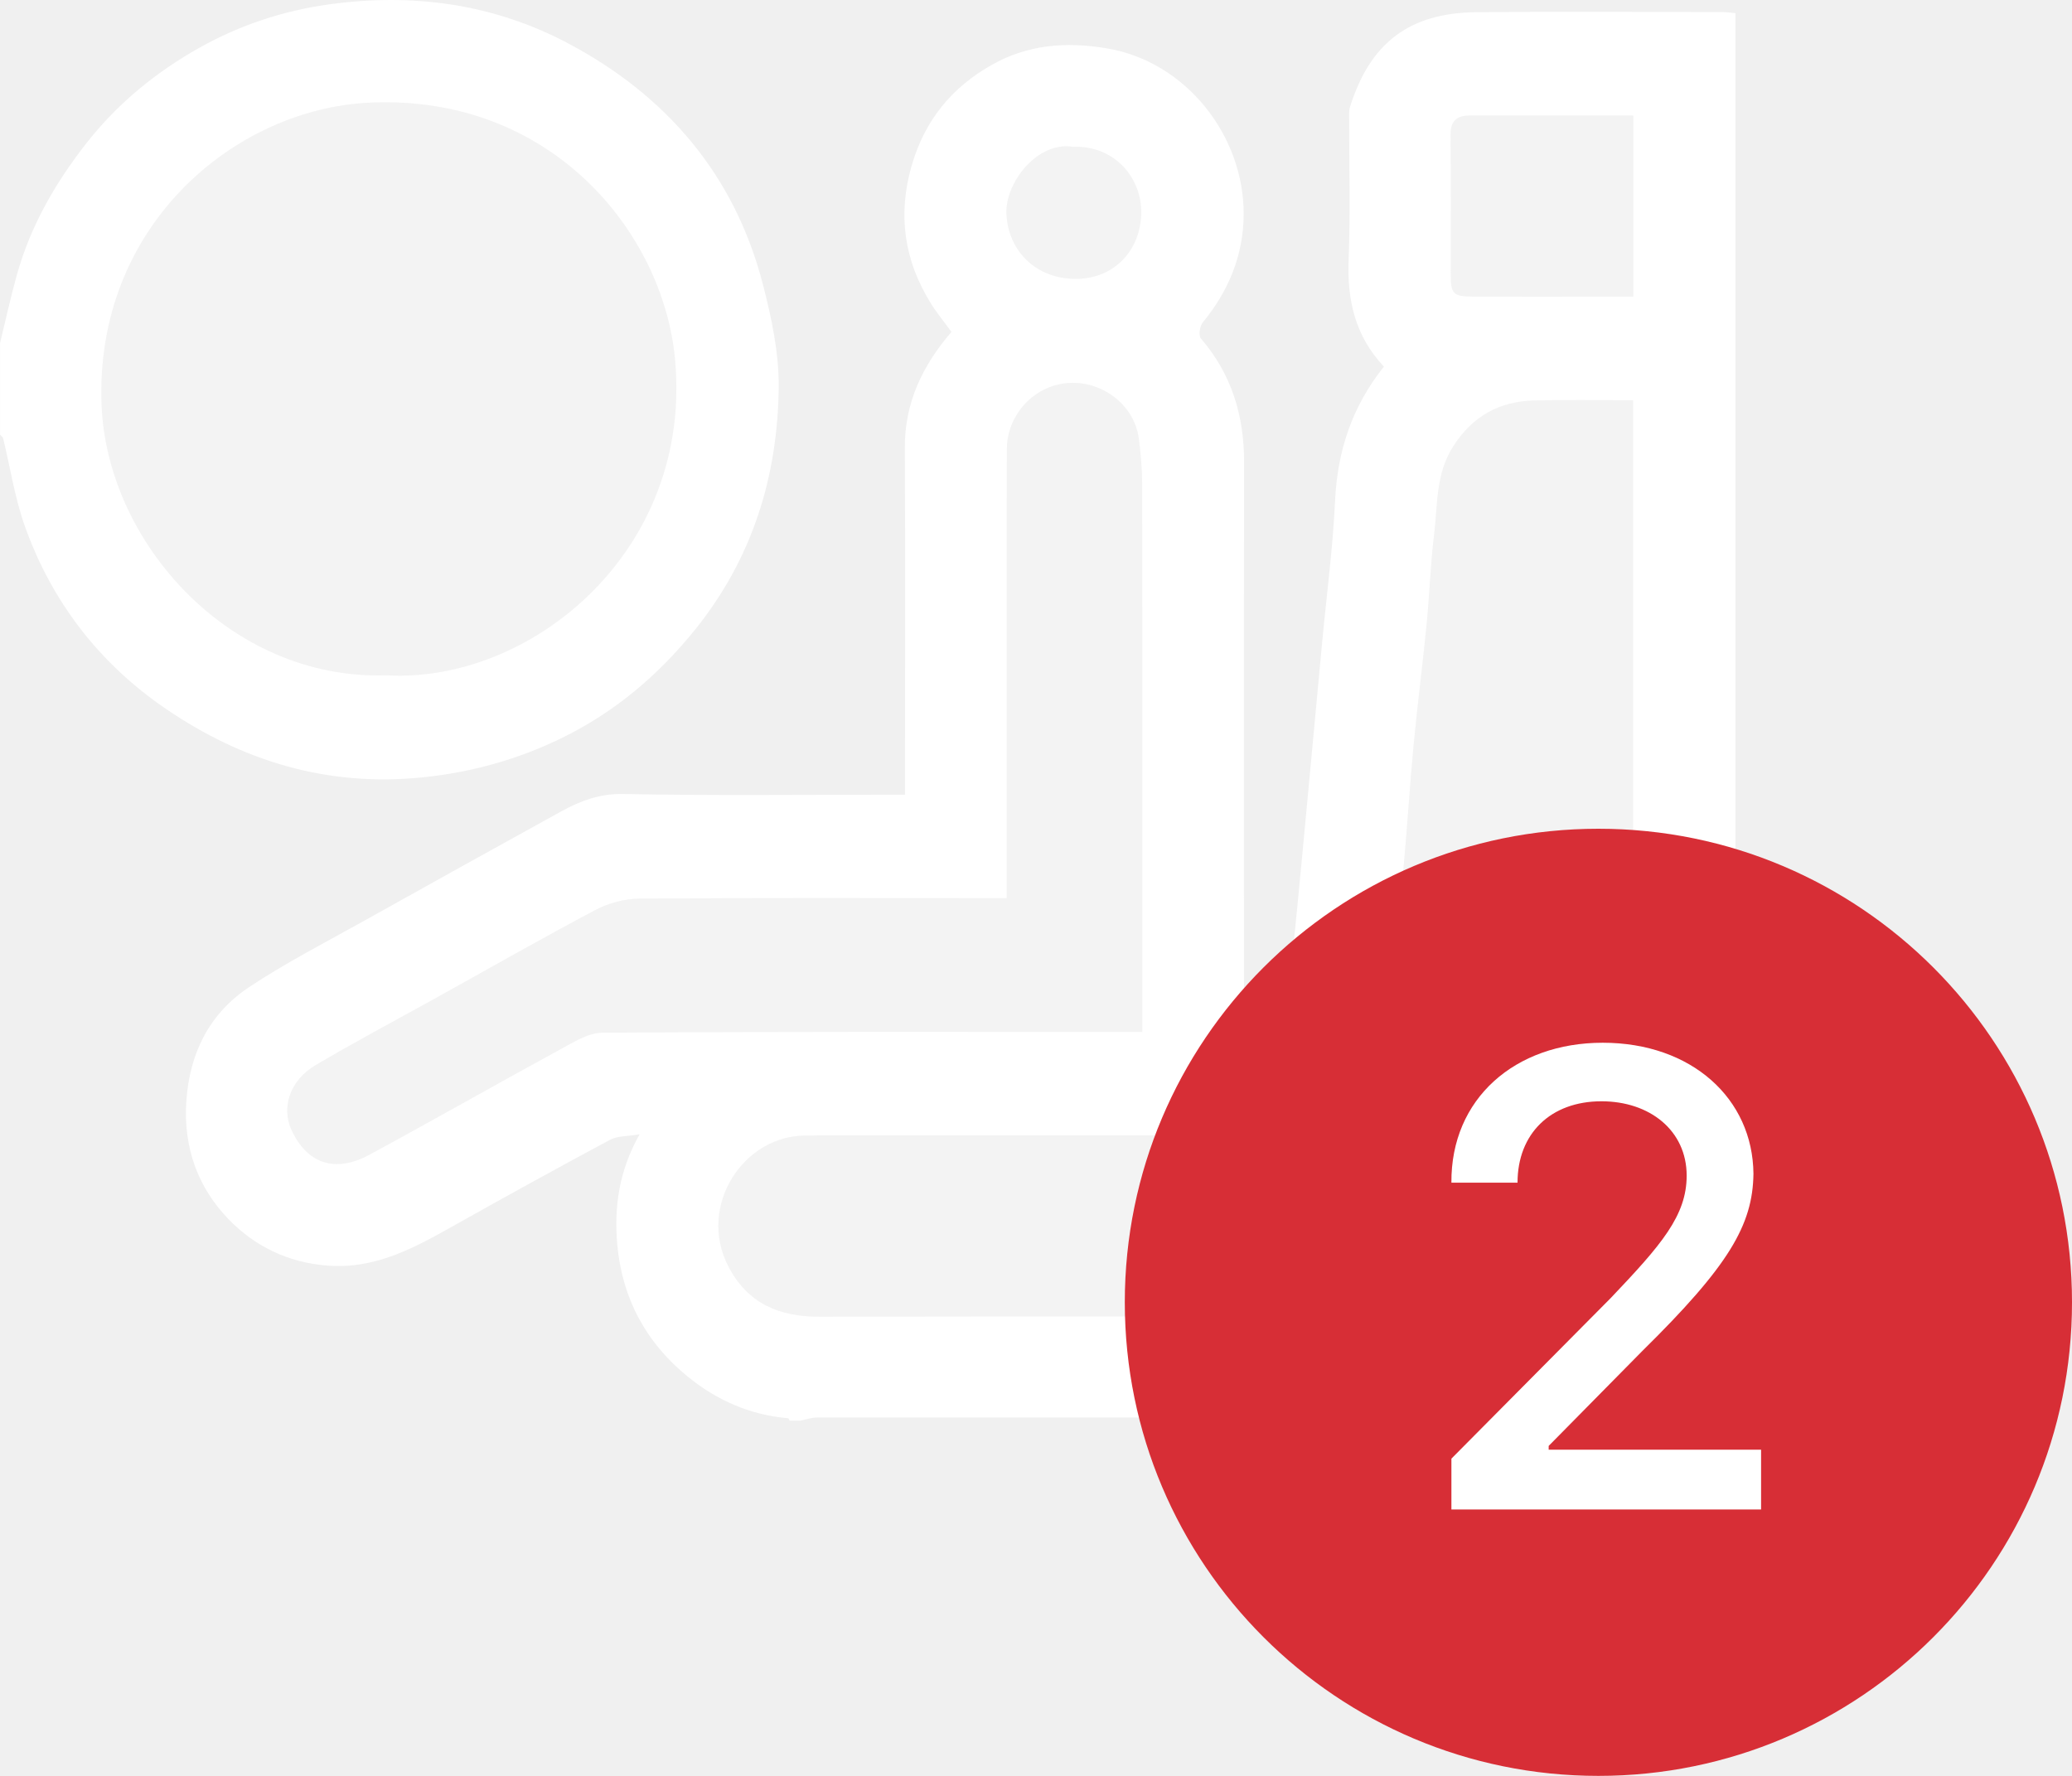
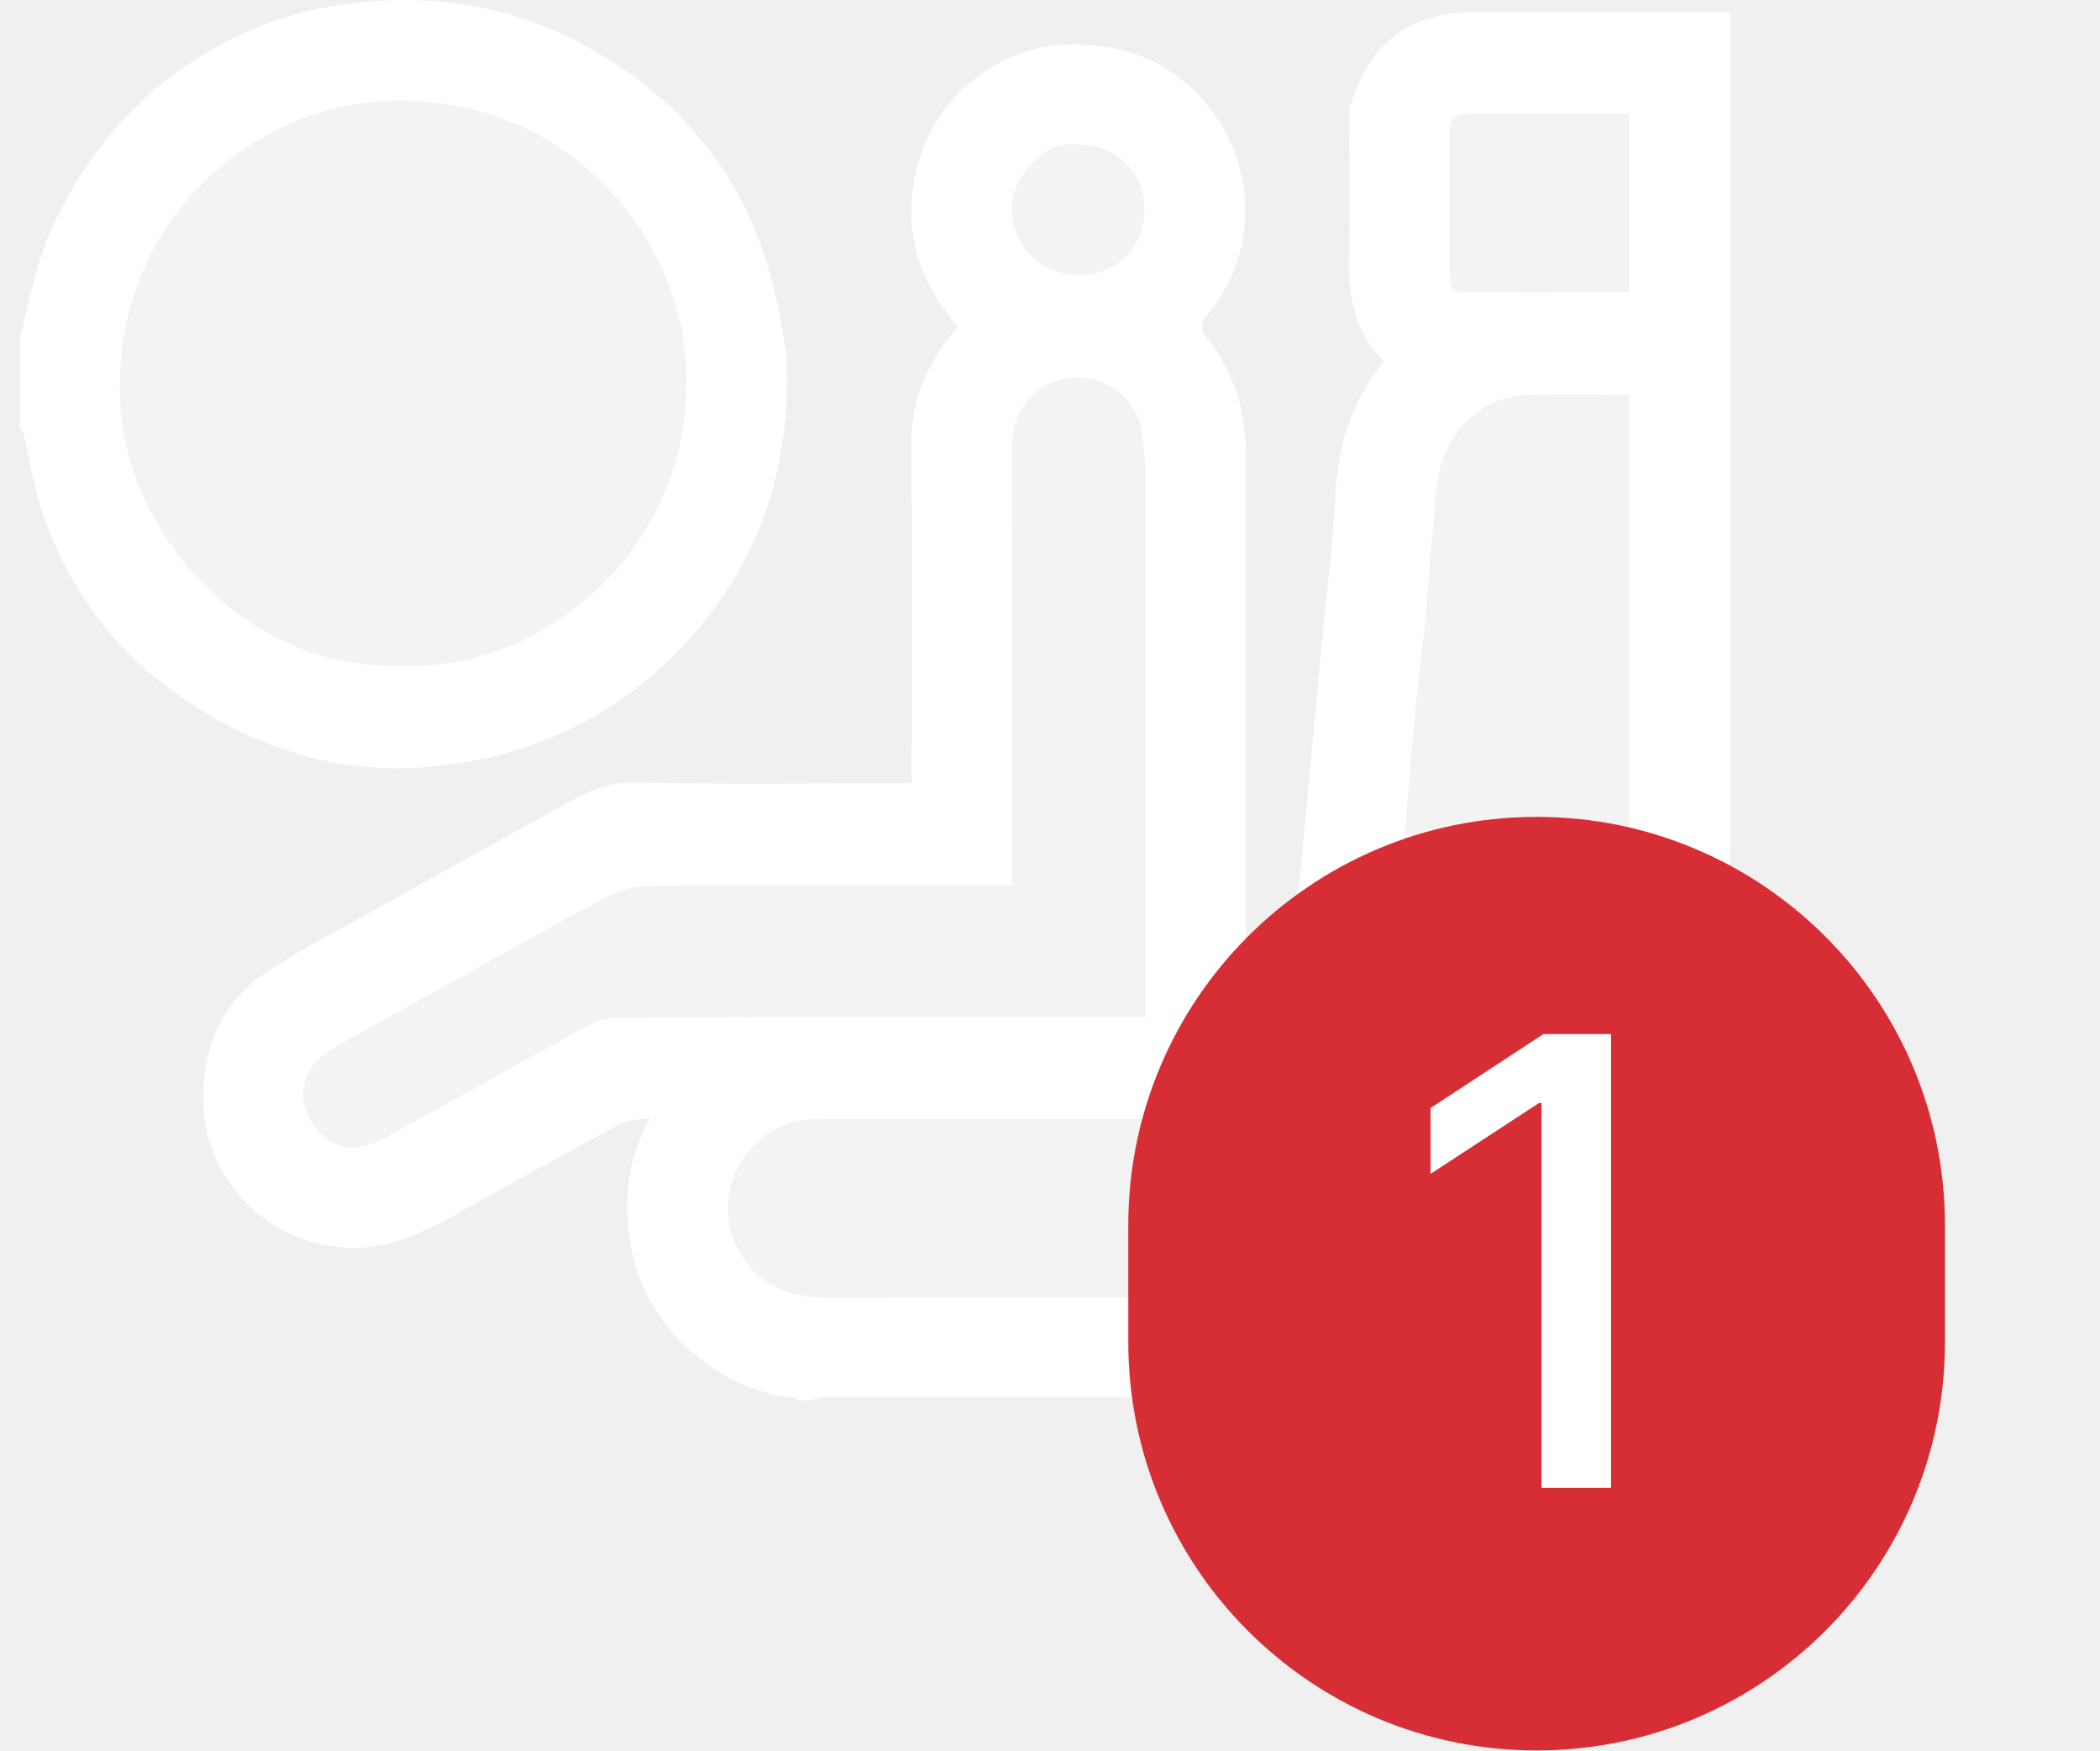
- <svg xmlns="http://www.w3.org/2000/svg" width="35" height="30" viewBox="0 0 35 30" fill="none">
-   <path d="M13.512 24H13.341C13.33 23.985 13.321 23.958 13.309 23.958C12.671 23.903 12.108 23.655 11.617 23.255C10.912 22.681 10.509 21.933 10.427 21.025C10.371 20.394 10.454 19.781 10.804 19.162C10.593 19.198 10.43 19.188 10.306 19.254C9.429 19.724 8.557 20.204 7.689 20.692C7.012 21.072 6.348 21.447 5.518 21.379C4.856 21.324 4.303 21.051 3.866 20.602C3.342 20.063 3.096 19.384 3.147 18.608C3.201 17.792 3.536 17.121 4.21 16.674C4.845 16.253 5.528 15.904 6.194 15.531C7.286 14.92 8.382 14.313 9.478 13.708C9.802 13.53 10.126 13.406 10.525 13.413C12.013 13.442 13.502 13.425 14.991 13.425H15.287C15.287 13.305 15.287 13.212 15.287 13.118C15.287 11.268 15.294 9.417 15.284 7.567C15.28 6.794 15.591 6.165 16.072 5.607C15.953 5.443 15.822 5.286 15.716 5.112C15.272 4.392 15.163 3.629 15.397 2.807C15.616 2.041 16.071 1.479 16.758 1.093C17.363 0.753 18.001 0.703 18.68 0.814C20.033 1.032 21.018 2.295 21.008 3.629C21.002 4.31 20.755 4.917 20.317 5.446C20.267 5.508 20.243 5.668 20.284 5.716C20.804 6.32 21.016 7.02 21.015 7.807C21.01 10.907 21.013 14.008 21.013 17.108V17.403H21.687C21.75 16.839 21.817 16.291 21.872 15.742C21.953 14.94 22.026 14.136 22.102 13.333C22.179 12.512 22.255 11.691 22.332 10.869C22.407 10.067 22.514 9.265 22.552 8.461C22.591 7.616 22.84 6.866 23.377 6.193C22.892 5.681 22.753 5.069 22.781 4.381C22.812 3.601 22.789 2.818 22.79 2.035C22.79 1.959 22.782 1.879 22.804 1.808C23.141 0.726 23.807 0.216 24.94 0.206C26.324 0.194 27.708 0.203 29.091 0.204C29.163 0.204 29.235 0.215 29.315 0.222V0.473C29.315 8.219 29.315 15.966 29.315 23.712C29.315 23.788 29.31 23.864 29.307 23.94C29.221 23.941 29.136 23.944 29.05 23.944C23.967 23.944 18.884 23.944 13.802 23.946C13.706 23.946 13.609 23.982 13.513 24.001L13.512 24ZM17.005 15.173H16.662C14.707 15.173 12.75 15.166 10.795 15.181C10.546 15.183 10.276 15.257 10.056 15.373C9.134 15.862 8.227 16.379 7.315 16.886C6.654 17.252 5.986 17.607 5.335 17.991C4.897 18.249 4.747 18.707 4.926 19.092C5.189 19.657 5.66 19.82 6.238 19.508C7.322 18.921 8.393 18.31 9.476 17.72C9.696 17.6 9.942 17.446 10.176 17.445C13.115 17.425 16.054 17.432 18.992 17.432H19.296C19.296 17.309 19.296 17.207 19.296 17.104C19.296 14.129 19.297 11.153 19.293 8.177C19.293 7.924 19.269 7.67 19.238 7.419C19.156 6.757 18.45 6.317 17.802 6.515C17.343 6.655 17.01 7.094 17.008 7.583C17.004 8.957 17.005 10.33 17.005 11.704C17.005 12.847 17.005 13.991 17.005 15.173V15.173ZM27.588 19.179H27.253C22.816 19.179 18.379 19.179 13.942 19.179C13.837 19.179 13.732 19.185 13.627 19.184C12.56 19.167 11.777 20.375 12.302 21.39C12.63 22.024 13.162 22.245 13.851 22.243C18.355 22.235 22.859 22.239 27.363 22.239H27.589V19.179L27.588 19.179ZM27.585 17.419V6.762C27.022 6.762 26.47 6.752 25.92 6.765C25.333 6.779 24.88 7.025 24.551 7.535C24.248 8.005 24.287 8.531 24.224 9.04C24.163 9.534 24.149 10.034 24.1 10.53C24.033 11.219 23.943 11.906 23.878 12.596C23.811 13.306 23.769 14.02 23.702 14.731C23.618 15.623 23.519 16.513 23.425 17.419H27.585H27.585ZM27.59 1.952C26.652 1.952 25.738 1.952 24.824 1.952C24.602 1.952 24.501 2.048 24.503 2.281C24.511 3.061 24.505 3.843 24.506 4.624C24.506 4.966 24.543 5.008 24.88 5.01C25.576 5.014 26.271 5.011 26.967 5.011C27.172 5.011 27.378 5.011 27.59 5.011V1.952H27.59ZM18.122 2.48C17.525 2.386 16.976 3.085 17.001 3.615C17.031 4.246 17.51 4.719 18.189 4.711C18.818 4.703 19.264 4.235 19.277 3.605C19.289 3.027 18.853 2.458 18.122 2.479V2.48Z" fill="white" />
-   <path d="M0 5.799C0.095 5.41 0.18 5.018 0.288 4.633C0.519 3.811 0.936 3.087 1.462 2.416C1.99 1.743 2.642 1.213 3.38 0.8C4.05 0.426 4.778 0.183 5.544 0.076C6.961 -0.123 8.328 0.061 9.592 0.73C11.258 1.612 12.407 2.952 12.886 4.801C13.032 5.365 13.158 5.955 13.154 6.532C13.14 8.046 12.709 9.437 11.74 10.638C11.118 11.41 10.378 12.034 9.488 12.468C8.744 12.831 7.959 13.049 7.128 13.133C5.531 13.294 4.1 12.86 2.8 11.973C1.676 11.206 0.87 10.162 0.415 8.875C0.248 8.4 0.172 7.892 0.052 7.401C0.047 7.379 0.018 7.363 0.001 7.344C0.001 6.829 0.001 6.314 0.001 5.798L0 5.799ZM6.532 11.408C8.973 11.544 11.717 9.303 11.4 6.047C11.194 3.928 9.316 1.596 6.251 1.734C3.949 1.838 1.59 3.835 1.717 6.856C1.815 9.172 3.887 11.493 6.532 11.408Z" fill="white" />
+ <svg xmlns="http://www.w3.org/2000/svg" width="36" height="30" viewBox="0 0 36 30" fill="none">
+   <path d="M13.855 24H13.683C13.673 23.985 13.663 23.958 13.652 23.958C13.013 23.903 12.451 23.655 11.96 23.255C11.254 22.681 10.852 21.933 10.77 21.025C10.713 20.394 10.797 19.781 11.146 19.162C10.936 19.198 10.773 19.188 10.649 19.254C9.772 19.724 8.9 20.204 8.032 20.692C7.355 21.072 6.691 21.447 5.861 21.379C5.199 21.324 4.646 21.051 4.209 20.602C3.684 20.063 3.439 19.384 3.49 18.608C3.543 17.792 3.879 17.121 4.553 16.674C5.188 16.253 5.871 15.904 6.537 15.531C7.629 14.92 8.724 14.313 9.821 13.708C10.145 13.53 10.469 13.406 10.868 13.413C12.356 13.442 13.845 13.425 15.333 13.425H15.63C15.63 13.305 15.63 13.212 15.63 13.118C15.63 11.268 15.637 9.417 15.627 7.567C15.623 6.794 15.934 6.165 16.415 5.607C16.296 5.443 16.165 5.286 16.058 5.112C15.615 4.392 15.506 3.629 15.74 2.807C15.959 2.041 16.414 1.479 17.101 1.093C17.706 0.753 18.344 0.703 19.023 0.814C20.376 1.032 21.361 2.295 21.35 3.629C21.345 4.31 21.098 4.917 20.66 5.446C20.61 5.508 20.586 5.668 20.627 5.716C21.147 6.32 21.359 7.02 21.358 7.807C21.353 10.907 21.356 14.008 21.356 17.108V17.403H22.03C22.093 16.839 22.16 16.291 22.215 15.742C22.296 14.94 22.369 14.136 22.444 13.333C22.522 12.512 22.598 11.691 22.674 10.869C22.75 10.067 22.857 9.265 22.895 8.461C22.934 7.616 23.183 6.866 23.72 6.193C23.234 5.681 23.096 5.069 23.124 4.381C23.155 3.601 23.132 2.818 23.133 2.035C23.133 1.959 23.125 1.879 23.147 1.808C23.484 0.726 24.15 0.216 25.283 0.206C26.667 0.194 28.05 0.203 29.434 0.204C29.506 0.204 29.578 0.215 29.658 0.222V0.473C29.658 8.219 29.658 15.966 29.658 23.712C29.658 23.788 29.653 23.864 29.65 23.94C29.564 23.941 29.478 23.944 29.392 23.944C24.31 23.944 19.227 23.944 14.145 23.946C14.048 23.946 13.952 23.982 13.855 24.001L13.855 24ZM17.348 15.173H17.005C15.049 15.173 13.093 15.166 11.137 15.181C10.889 15.183 10.619 15.257 10.398 15.373C9.477 15.862 8.57 16.379 7.657 16.886C6.996 17.252 6.329 17.607 5.678 17.991C5.24 18.249 5.089 18.707 5.269 19.092C5.532 19.657 6.003 19.82 6.58 19.508C7.665 18.921 8.736 18.31 9.818 17.72C10.039 17.6 10.284 17.446 10.519 17.445C13.457 17.425 16.396 17.432 19.335 17.432H19.638C19.638 17.309 19.638 17.207 19.638 17.104C19.638 14.129 19.64 11.153 19.636 8.177C19.636 7.924 19.612 7.67 19.581 7.419C19.498 6.757 18.793 6.317 18.145 6.515C17.686 6.655 17.353 7.094 17.351 7.583C17.346 8.957 17.348 10.33 17.348 11.704C17.348 12.847 17.348 13.991 17.348 15.173V15.173ZM27.931 19.179H27.596C23.159 19.179 18.722 19.179 14.285 19.179C14.18 19.179 14.075 19.185 13.97 19.184C12.903 19.167 12.12 20.375 12.645 21.39C12.973 22.024 13.505 22.245 14.193 22.243C18.698 22.235 23.202 22.239 27.706 22.239H27.932V19.179L27.931 19.179ZM27.928 17.419V6.762C27.364 6.762 26.813 6.752 26.263 6.765C25.675 6.779 25.223 7.025 24.894 7.535C24.591 8.005 24.63 8.531 24.567 9.04C24.506 9.534 24.492 10.034 24.443 10.53C24.375 11.219 24.286 11.906 24.221 12.596C24.154 13.306 24.112 14.02 24.045 14.731C23.961 15.623 23.862 16.513 23.768 17.419H27.928H27.928ZM27.932 1.952C26.994 1.952 26.08 1.952 25.166 1.952C24.945 1.952 24.843 2.048 24.846 2.281C24.853 3.061 24.848 3.843 24.849 4.624C24.849 4.966 24.886 5.008 25.223 5.01C25.919 5.014 26.614 5.011 27.31 5.011C27.515 5.011 27.721 5.011 27.933 5.011V1.952H27.932ZM18.465 2.48C17.868 2.386 17.319 3.085 17.344 3.615C17.374 4.246 17.852 4.719 18.532 4.711C19.161 4.703 19.606 4.235 19.619 3.605C19.632 3.027 19.196 2.458 18.465 2.479V2.48Z" fill="white" />
+   <path d="M0.342 5.799C0.437 5.41 0.522 5.018 0.63 4.633C0.86 3.811 1.278 3.087 1.804 2.416C2.332 1.743 2.984 1.213 3.722 0.8C4.392 0.426 5.12 0.183 5.885 0.076C7.302 -0.123 8.67 0.061 9.933 0.73C11.599 1.612 12.749 2.952 13.228 4.801C13.374 5.365 13.5 5.955 13.495 6.532C13.482 8.046 13.05 9.437 12.082 10.638C11.46 11.41 10.72 12.034 9.83 12.468C9.086 12.831 8.301 13.049 7.469 13.133C5.873 13.294 4.441 12.86 3.142 11.973C2.018 11.206 1.212 10.162 0.757 8.875C0.59 8.4 0.514 7.892 0.394 7.401C0.389 7.379 0.36 7.363 0.342 7.344C0.342 6.829 0.342 6.314 0.342 5.798L0.342 5.799ZM6.873 11.408C9.314 11.544 12.059 9.303 11.742 6.047C11.536 3.928 9.658 1.596 6.593 1.734C4.291 1.838 1.932 3.835 2.059 6.856C2.156 9.172 4.229 11.493 6.873 11.408Z" fill="white" />
  <g opacity="0.2">
-     <path d="M17.006 15.172C17.006 13.991 17.006 12.847 17.006 11.703C17.006 10.329 17.005 8.956 17.009 7.583C17.011 7.093 17.343 6.654 17.803 6.514C18.451 6.316 19.156 6.756 19.239 7.418C19.27 7.669 19.294 7.923 19.294 8.176C19.299 11.152 19.297 14.128 19.297 17.104C19.297 17.206 19.297 17.308 19.297 17.432H18.993C16.055 17.432 13.116 17.425 10.177 17.444C9.943 17.445 9.697 17.599 9.477 17.719C8.394 18.309 7.323 18.921 6.239 19.507C5.661 19.82 5.19 19.657 4.927 19.091C4.748 18.706 4.898 18.249 5.336 17.99C5.987 17.606 6.655 17.252 7.316 16.885C8.228 16.378 9.135 15.861 10.057 15.373C10.277 15.256 10.547 15.182 10.796 15.181C12.752 15.165 14.708 15.172 16.663 15.172H17.006V15.172Z" fill="white" />
-     <path d="M27.589 19.179V22.239H27.363C22.859 22.239 18.355 22.235 13.851 22.243C13.163 22.244 12.63 22.024 12.302 21.391C11.777 20.375 12.56 19.168 13.627 19.184C13.732 19.186 13.837 19.18 13.942 19.18C18.379 19.18 22.816 19.18 27.253 19.18H27.588L27.589 19.179Z" fill="white" />
-     <path d="M27.586 17.418H23.426C23.52 16.512 23.619 15.622 23.703 14.73C23.77 14.019 23.812 13.306 23.879 12.595C23.944 11.905 24.033 11.218 24.101 10.529C24.15 10.033 24.164 9.534 24.225 9.04C24.288 8.53 24.249 8.005 24.552 7.534C24.881 7.024 25.333 6.778 25.921 6.764C26.471 6.752 27.022 6.761 27.586 6.761V17.418H27.586Z" fill="white" />
-     <path d="M27.591 1.952V5.011C27.379 5.011 27.173 5.011 26.968 5.011C26.272 5.011 25.577 5.014 24.881 5.01C24.544 5.008 24.507 4.966 24.507 4.624C24.506 3.842 24.511 3.062 24.504 2.28C24.502 2.048 24.603 1.952 24.825 1.952C25.738 1.953 26.652 1.952 27.59 1.952H27.591Z" fill="white" />
-     <path d="M18.124 2.479C18.855 2.457 19.29 3.027 19.278 3.605C19.264 4.234 18.82 4.703 18.191 4.711C17.511 4.719 17.033 4.246 17.003 3.615C16.977 3.085 17.527 2.385 18.124 2.48V2.479Z" fill="white" />
-     <path d="M6.532 11.408C3.888 11.493 1.815 9.172 1.718 6.856C1.59 3.836 3.949 1.837 6.252 1.734C9.317 1.596 11.195 3.927 11.401 6.047C11.718 9.303 8.973 11.544 6.532 11.408Z" fill="white" />
+     <path d="M17.348 15.172C17.348 13.991 17.348 12.847 17.348 11.703C17.348 10.329 17.347 8.956 17.351 7.583C17.353 7.093 17.685 6.654 18.145 6.514C18.792 6.316 19.498 6.756 19.581 7.418C19.612 7.669 19.636 7.923 19.636 8.176C19.64 11.152 19.639 14.128 19.639 17.104C19.639 17.206 19.639 17.308 19.639 17.432H19.335C16.397 17.432 13.458 17.425 10.519 17.444C10.284 17.445 10.039 17.599 9.819 17.719C8.736 18.309 7.665 18.921 6.581 19.507C6.003 19.82 5.532 19.657 5.269 19.091C5.09 18.706 5.24 18.249 5.678 17.99C6.329 17.606 6.997 17.252 7.658 16.885C8.57 16.378 9.477 15.861 10.399 15.373C10.619 15.256 10.889 15.182 11.138 15.181C13.093 15.165 15.05 15.172 17.005 15.172H17.348V15.172Z" fill="white" />
+     <path d="M27.932 19.179V22.239H27.706C23.202 22.239 18.698 22.235 14.193 22.243C13.506 22.244 12.973 22.024 12.645 21.391C12.12 20.375 12.903 19.168 13.97 19.184C14.075 19.186 14.18 19.18 14.285 19.18C18.722 19.18 23.159 19.18 27.596 19.18H27.931L27.932 19.179Z" fill="white" />
+     <path d="M27.928 17.418H23.768C23.862 16.512 23.96 15.622 24.045 14.73C24.112 14.019 24.154 13.306 24.221 12.595C24.286 11.905 24.375 11.218 24.443 10.529C24.492 10.033 24.506 9.534 24.567 9.04C24.629 8.53 24.591 8.005 24.894 7.534C25.223 7.024 25.675 6.778 26.263 6.764C26.813 6.752 27.364 6.761 27.927 6.761V17.418H27.928Z" fill="white" />
+     <path d="M27.933 1.952V5.011C27.721 5.011 27.515 5.011 27.31 5.011C26.614 5.011 25.919 5.014 25.223 5.01C24.886 5.008 24.849 4.966 24.849 4.624C24.848 3.842 24.853 3.062 24.846 2.28C24.843 2.048 24.945 1.952 25.166 1.952C26.08 1.953 26.994 1.952 27.932 1.952H27.933Z" fill="white" />
+     <path d="M18.466 2.479C19.197 2.457 19.632 3.027 19.62 3.605C19.606 4.234 19.162 4.703 18.533 4.711C17.853 4.719 17.374 4.246 17.345 3.615C17.319 3.085 17.868 2.385 18.466 2.48V2.479Z" fill="white" />
+     <path d="M6.874 11.408C4.23 11.493 2.157 9.172 2.06 6.856C1.932 3.836 4.291 1.837 6.594 1.734C9.659 1.596 11.537 3.927 11.743 6.047C12.06 9.303 9.315 11.544 6.874 11.408Z" fill="white" />
  </g>
-   <rect x="19" y="14" width="16" height="16" rx="8" fill="#D72E36" />
-   <path d="M24.517 25.5V24.641L27.213 21.923C28.061 21.031 28.491 20.537 28.491 19.86C28.491 19.098 27.868 18.604 27.052 18.604C26.192 18.604 25.634 19.151 25.634 19.979H24.517C24.506 18.561 25.591 17.615 27.073 17.615C28.577 17.615 29.608 18.561 29.619 19.828C29.608 20.698 29.2 21.386 27.739 22.825L26.16 24.426V24.49H29.748V25.5H24.517Z" fill="white" />
+   <rect x="19.342" y="14" width="14" height="16" rx="7" fill="#D72E36" />
+   <path d="M27.618 17.723V25.5H26.426V18.904H26.383L24.524 20.118V18.99L26.458 17.723H27.618Z" fill="white" />
</svg>
